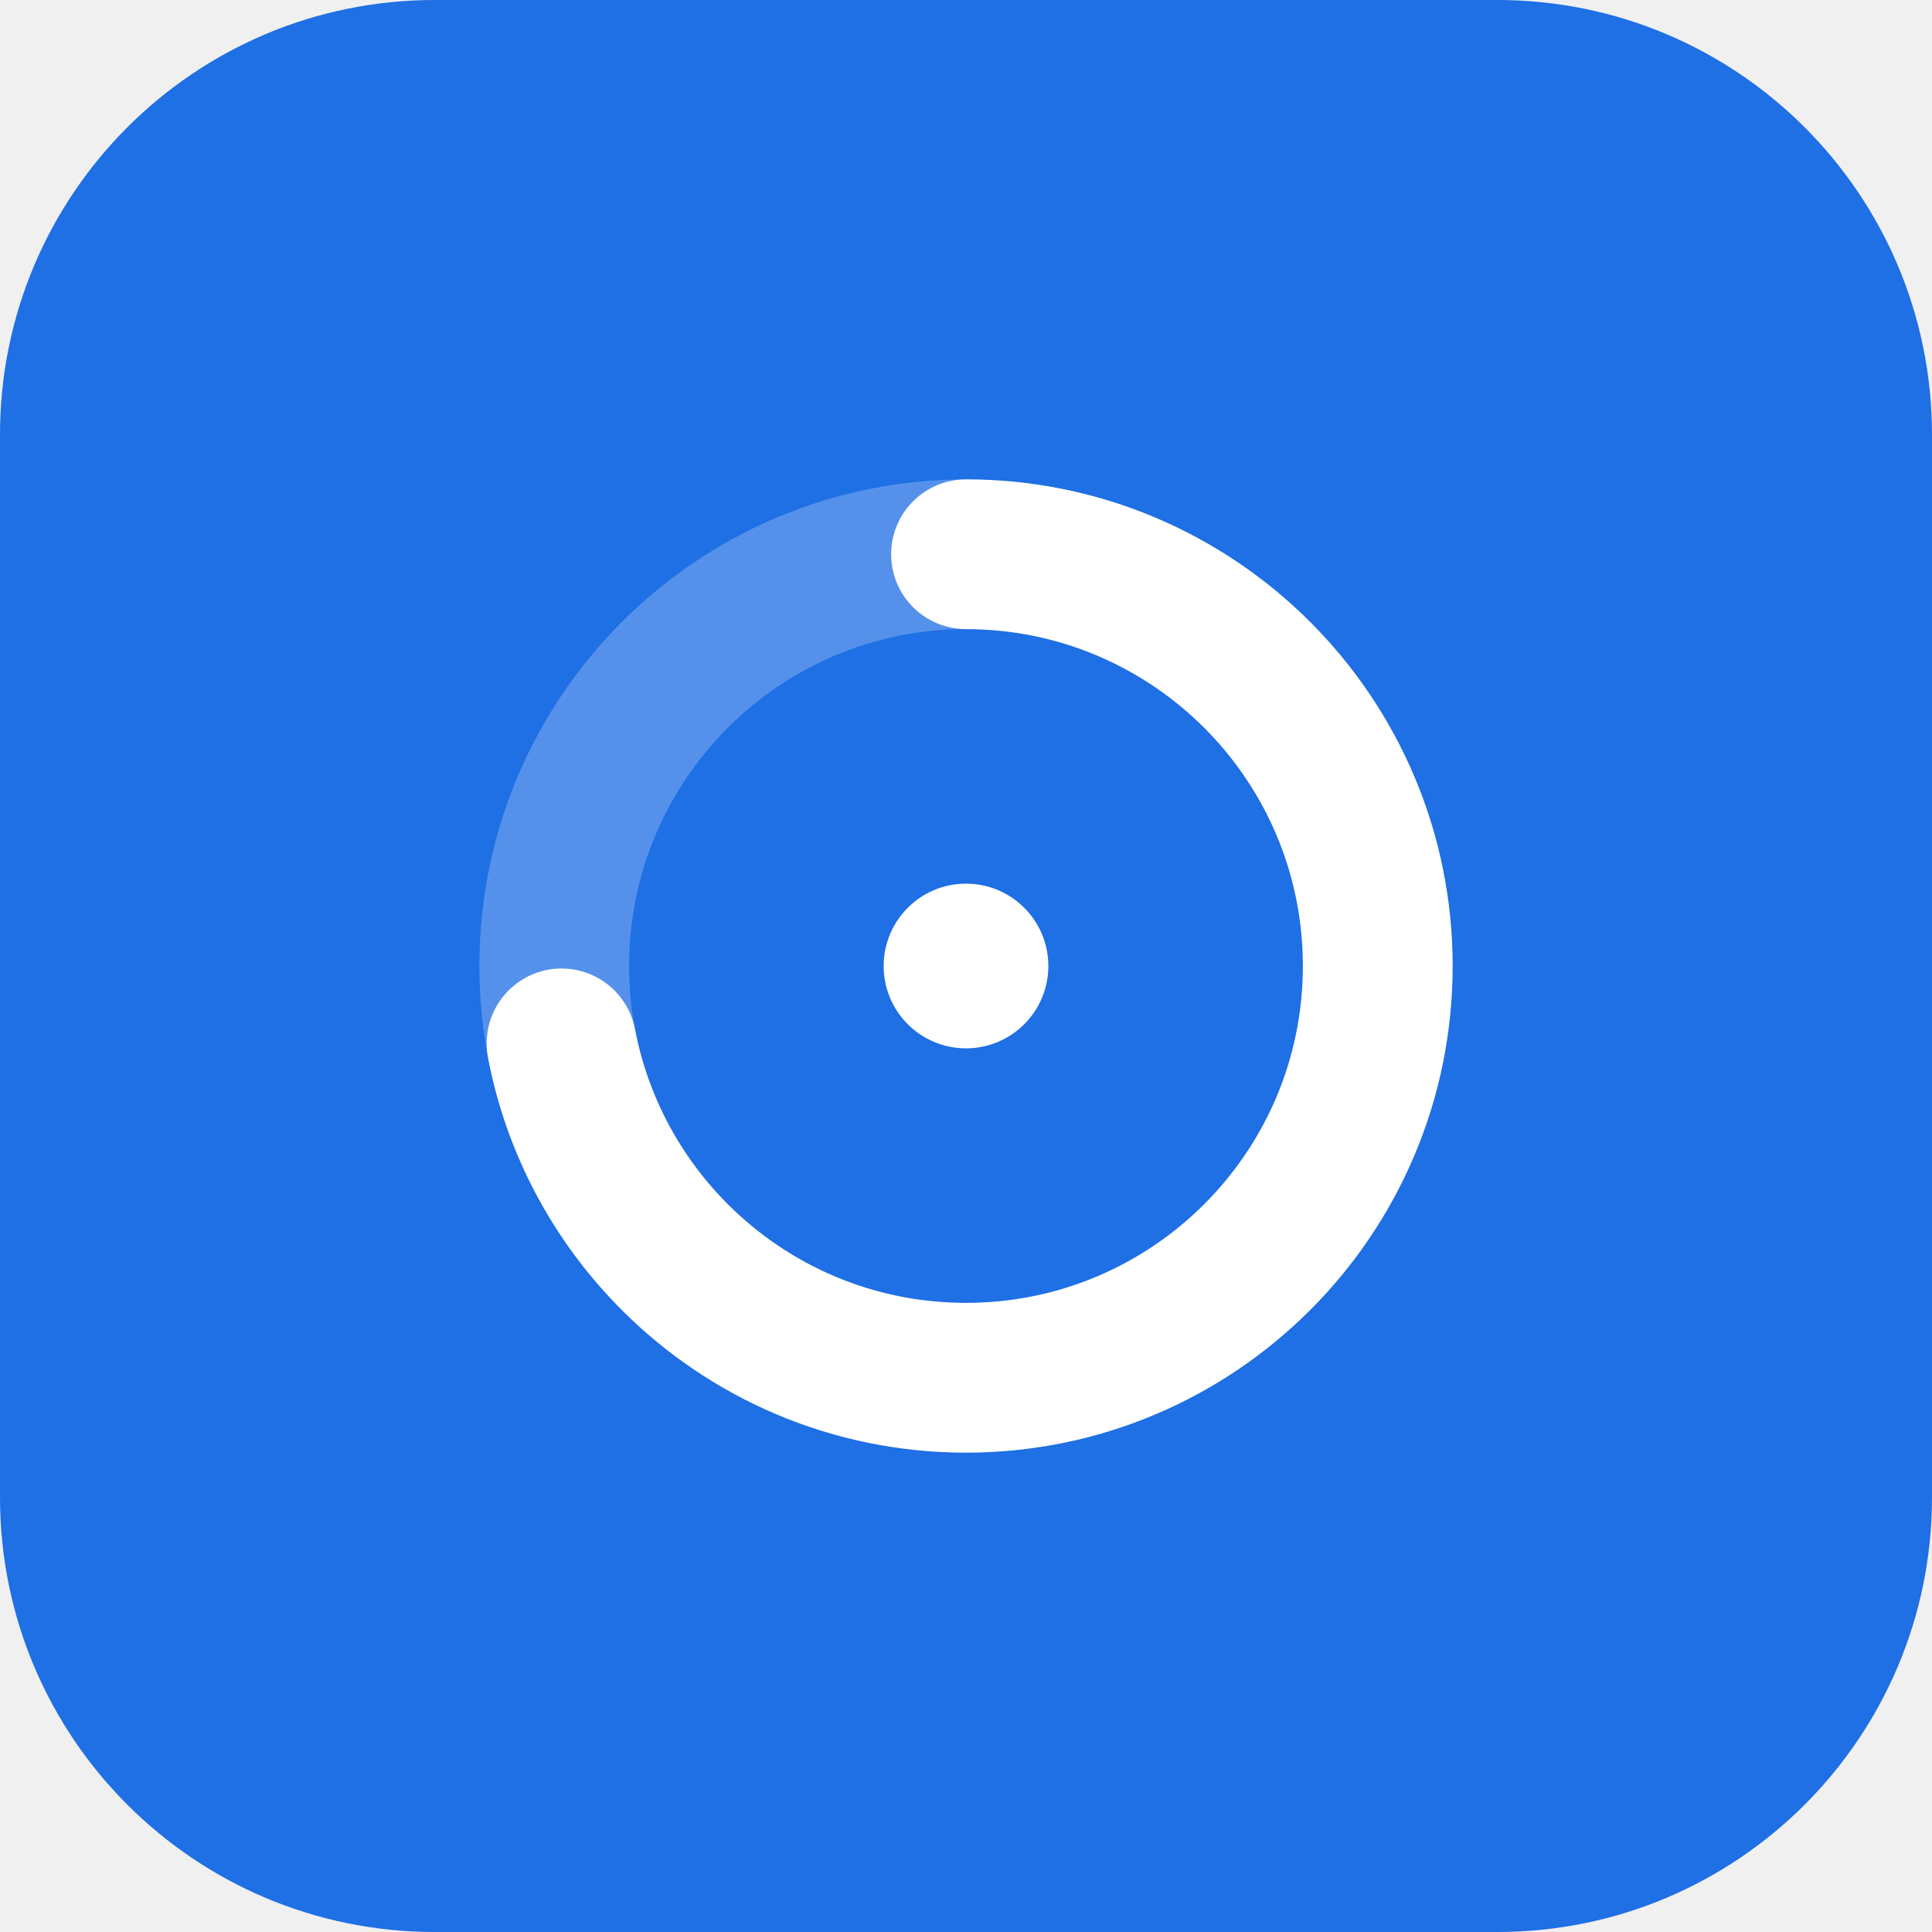
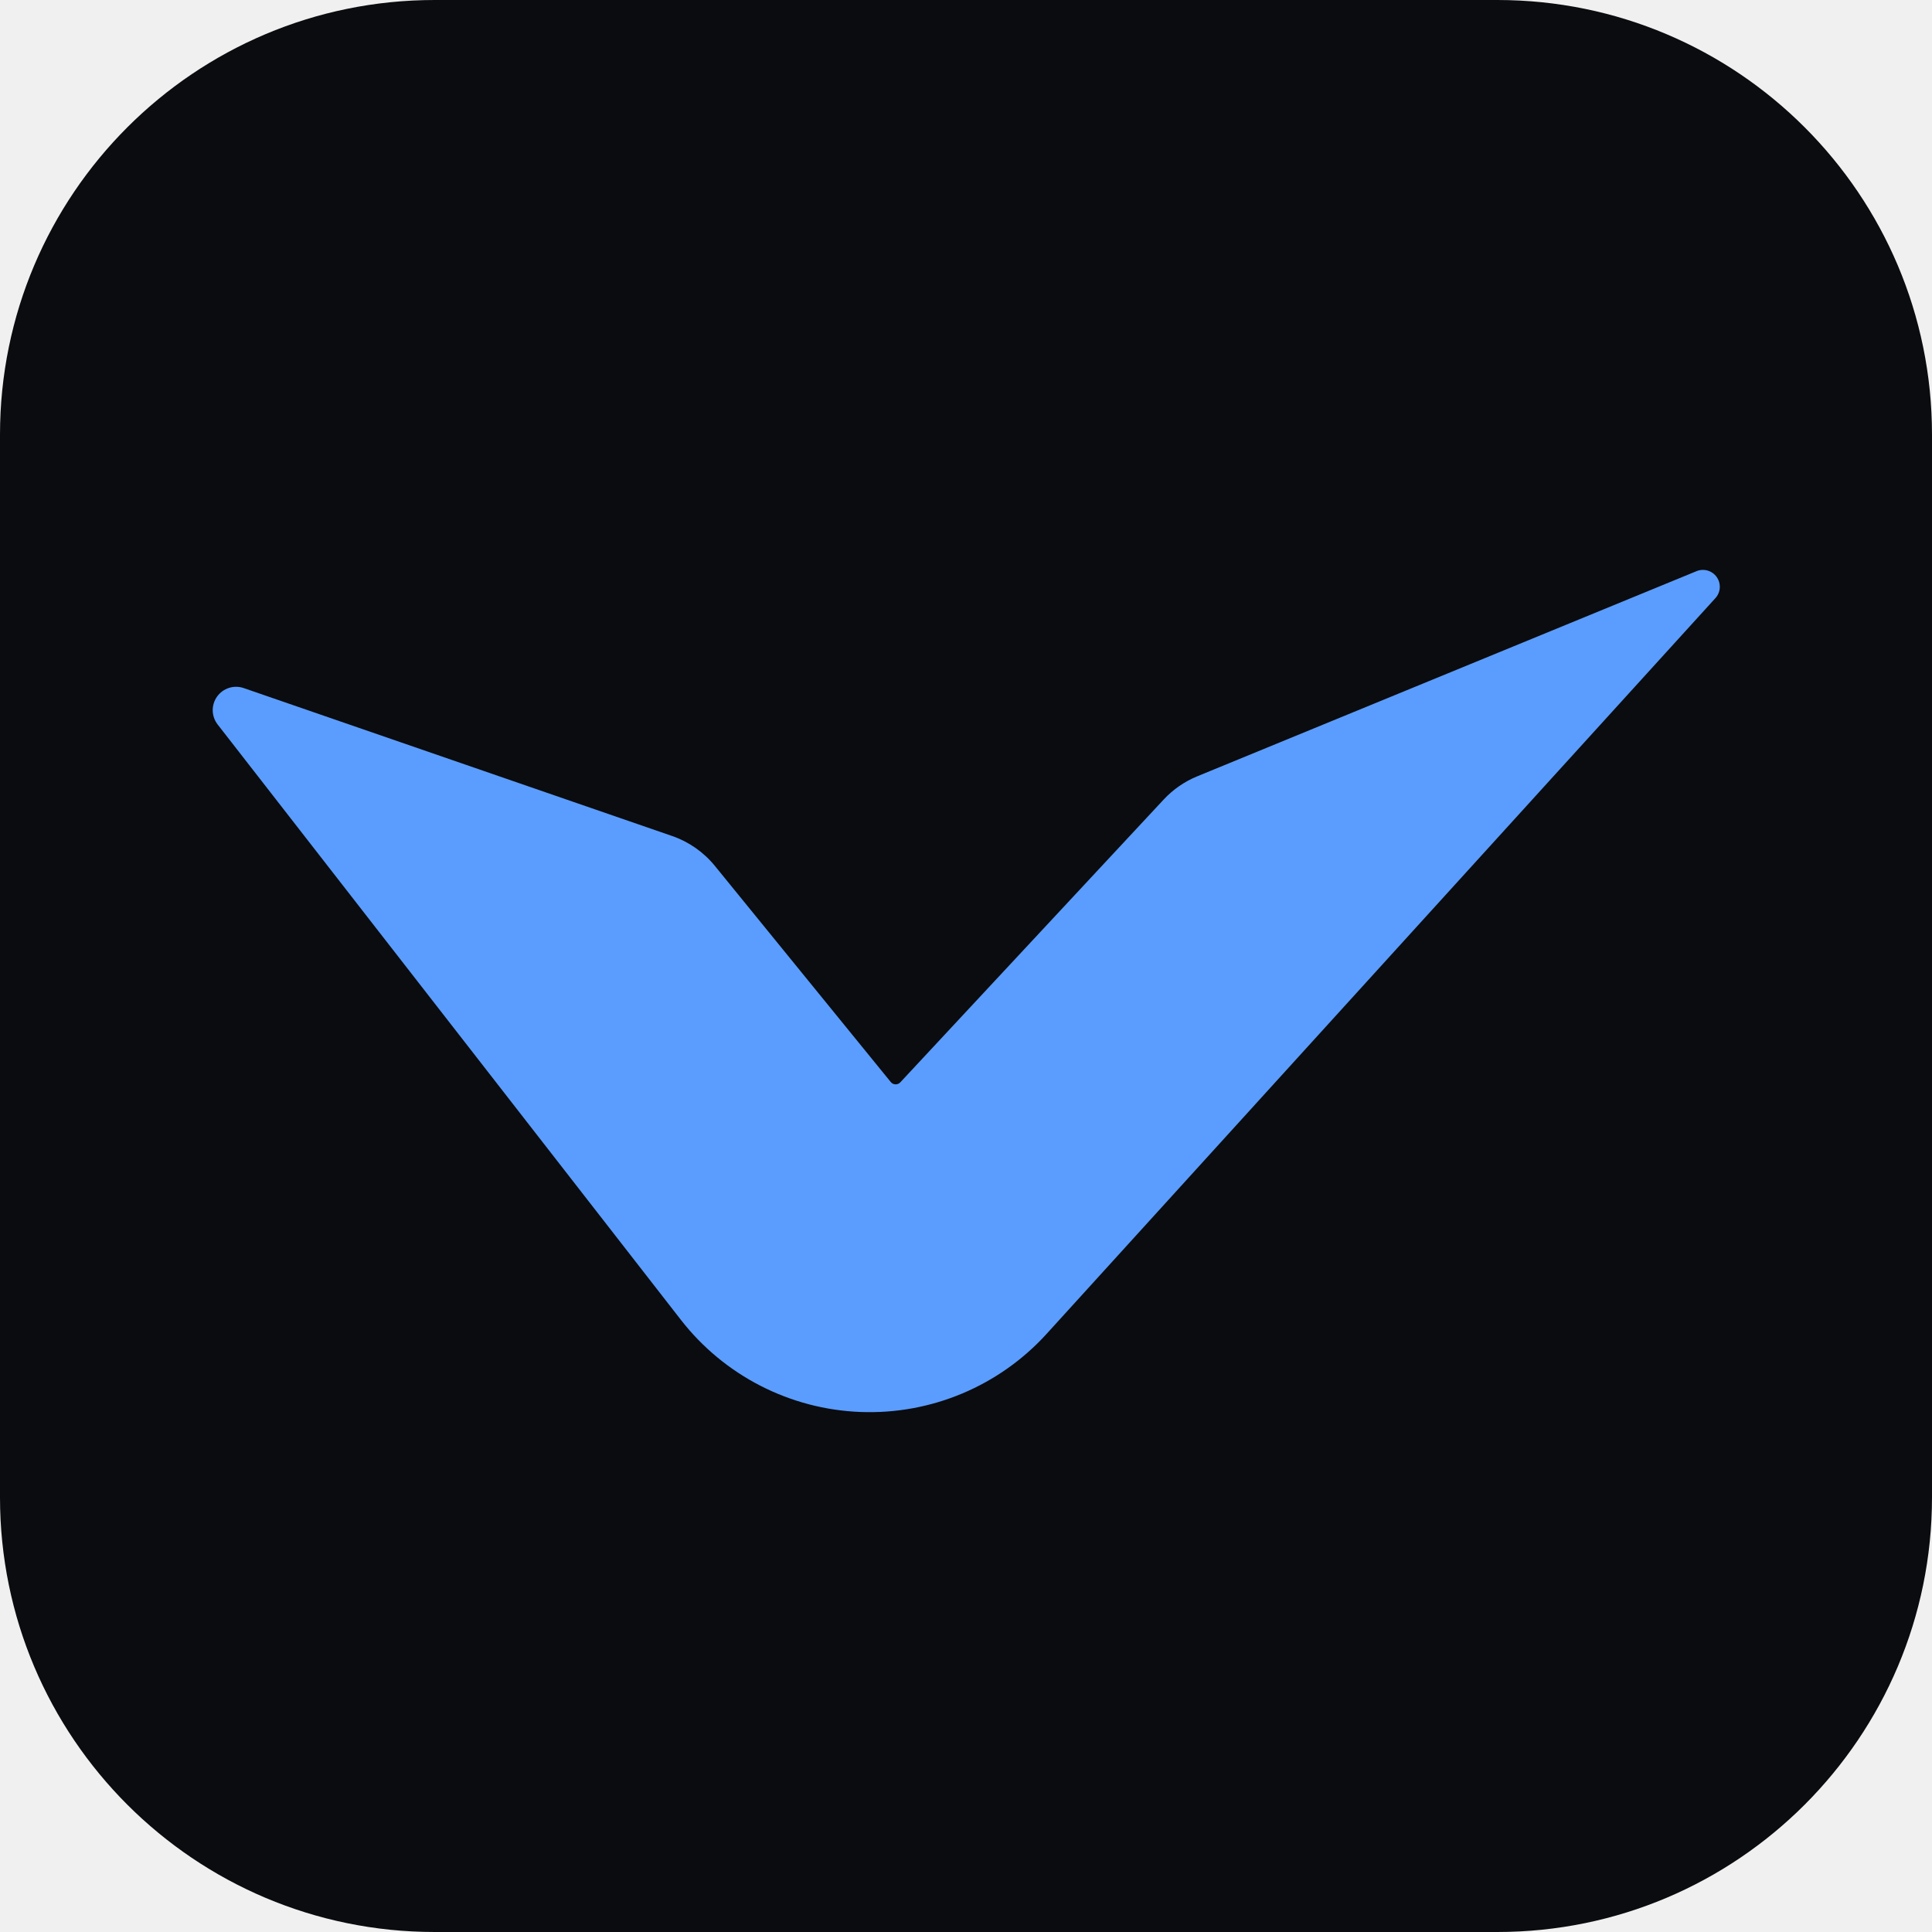
- <svg xmlns="http://www.w3.org/2000/svg" width="128" height="128" viewBox="0 0 128 128">
-   <rect width="128" height="128" rx="28.8" fill="#1F6FE5" />
-   <g transform="translate(24.32 24.32) scale(2.48)">
-     <circle cx="16" cy="16" r="11" fill="none" stroke="#FFFFFF" stroke-opacity="0.24" stroke-width="4" />
-     <circle cx="16" cy="16" r="11" fill="none" stroke="#FFFFFF" stroke-width="4" stroke-linecap="round" stroke-dasharray="49.763 69.115" transform="rotate(-90 16 16)" />
-     <circle cx="16" cy="16" r="2.2" fill="#FFFFFF" />
-   </g>
+ <svg xmlns="http://www.w3.org/2000/svg" width="512" height="512" viewBox="0 0 512 512">
+   <rect width="512" height="512" rx="115.2" fill="#0B0C0F" />
+   <path transform="translate(56.32 151.09) scale(3.9936)" d="M0.33 10.23A1.55 1.55 0 0 1 2.05 7.82L30.49 17.64A6.32 6.32 0 0 1 33.33 19.62L45 33.96A0.42 0.42 0 0 0 45.64 33.99L63.13 15.21A6.32 6.32 0 0 1 65.35 13.68L98.45 0.08A1.12 1.12 0 0 1 99.71 1.88L55.35 50.68A15.87 15.87 0 0 1 31.08 49.75Z" fill="#5B9DFF" />
</svg>
